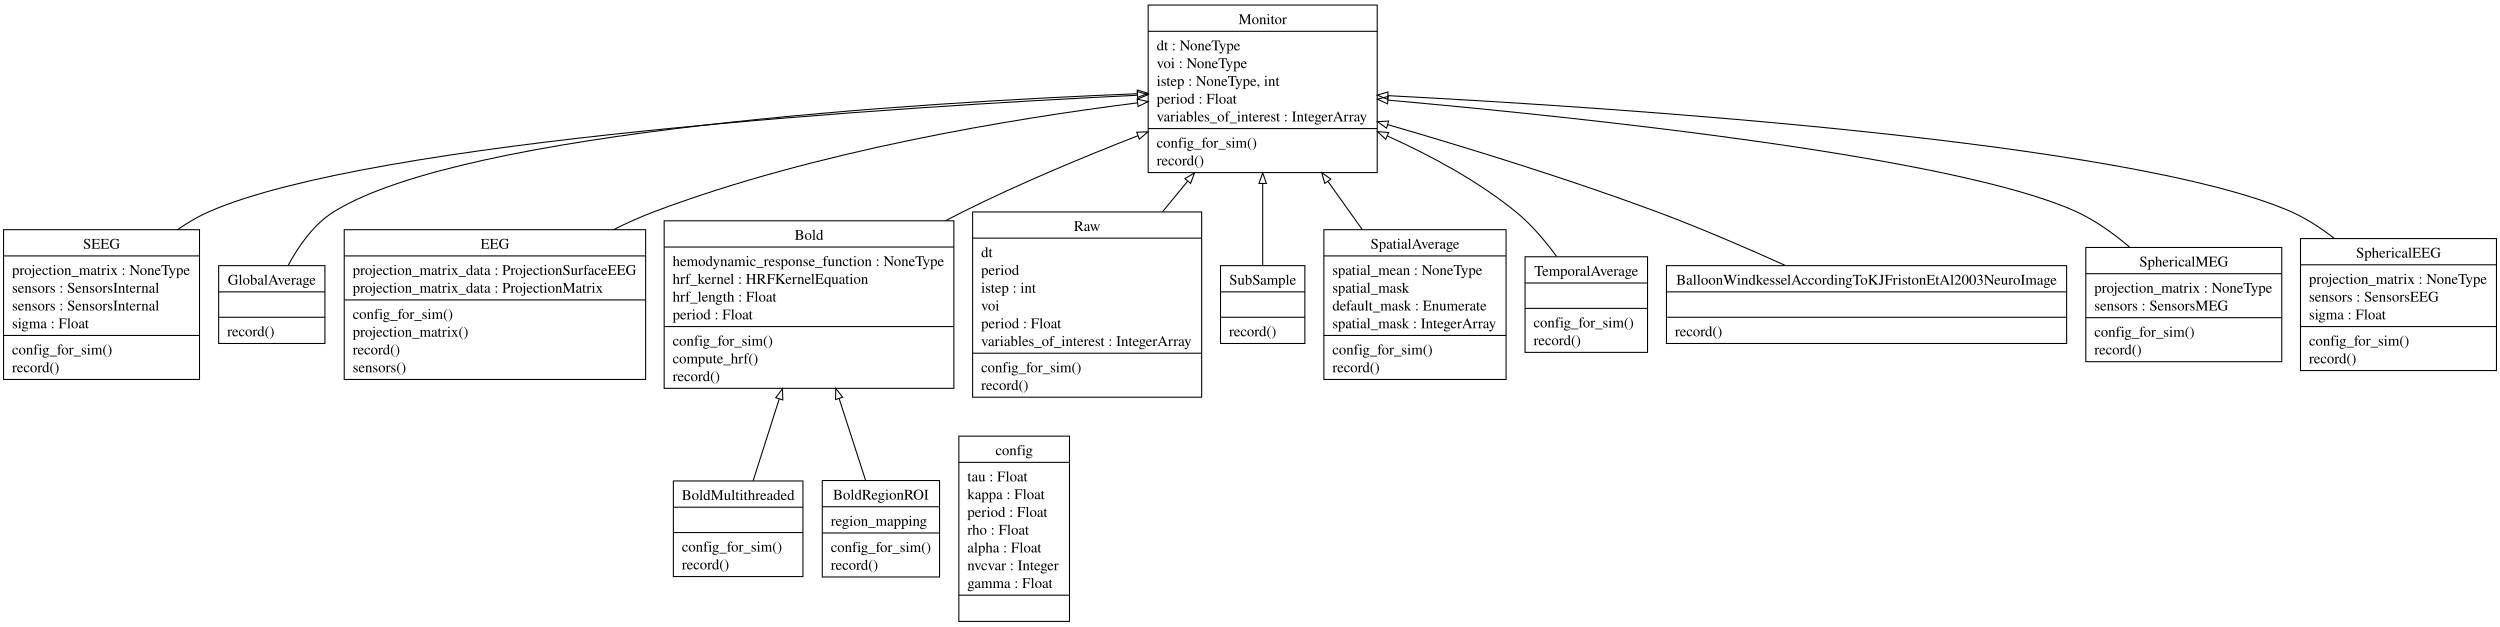
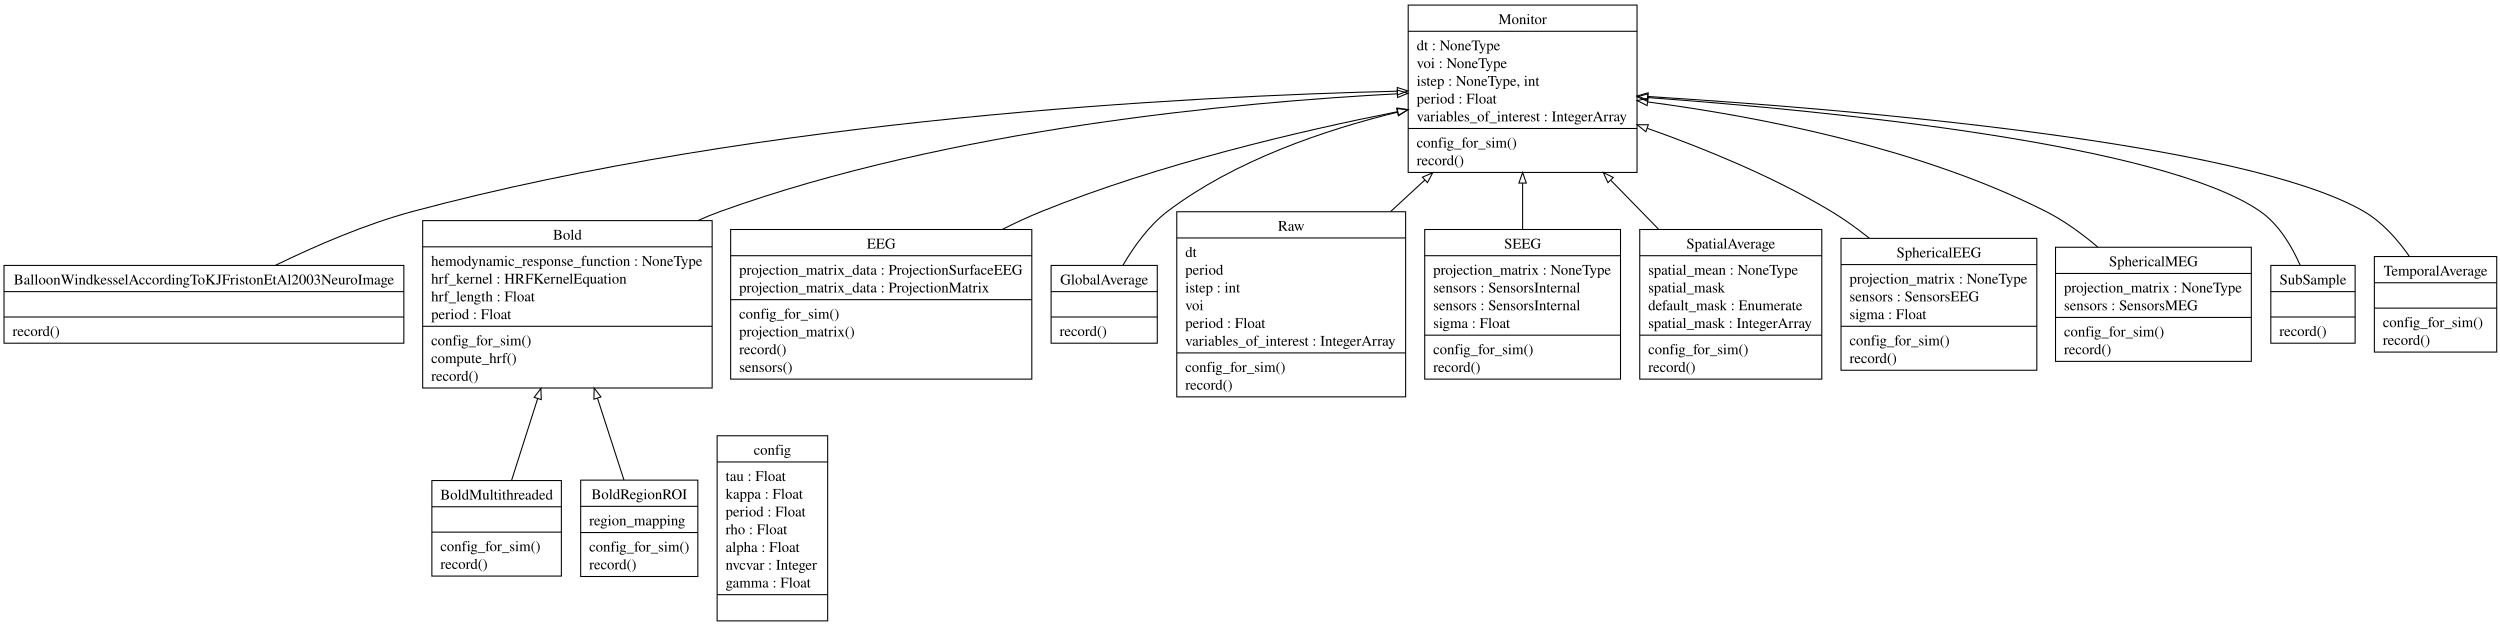
- <svg xmlns="http://www.w3.org/2000/svg" width="2364pt" height="592pt" viewBox="0.00 0.00 2364.00 592.00">
+ <svg xmlns="http://www.w3.org/2000/svg" width="2366pt" height="592pt" viewBox="0.00 0.00 2366.00 592.00">
  <g id="graph1" class="graph" transform="scale(1 1) rotate(0) translate(4 588)">
-     <polygon fill="white" stroke="white" points="-4,5 -4,-588 2361,-588 2361,5 -4,5" />
+     <polygon fill="white" stroke="white" points="-4,5 -4,-588 2363,-588 2363,5 -4,5" />
    <g id="node1" class="node">
-       <polygon fill="none" stroke="black" points="-0.653,-229.2 -0.653,-370.8 184.653,-370.8 184.653,-229.2 -0.653,-229.2" />
-       <text text-anchor="middle" x="92" y="-352.8" font-family="Times,serif" font-size="14.00">SEEG</text>
-       <polyline fill="none" stroke="black" points="-0.653,-346 184.653,-346 " />
-       <text text-anchor="start" x="7.347" y="-328" font-family="Times,serif" font-size="14.00">projection_matrix : NoneType</text>
-       <text text-anchor="start" x="7.347" y="-311.2" font-family="Times,serif" font-size="14.00">sensors : SensorsInternal</text>
-       <text text-anchor="start" x="7.347" y="-294.4" font-family="Times,serif" font-size="14.00">sensors : SensorsInternal</text>
-       <text text-anchor="start" x="7.347" y="-277.6" font-family="Times,serif" font-size="14.00">sigma : Float</text>
-       <polyline fill="none" stroke="black" points="-0.653,-270.8 184.653,-270.8 " />
-       <text text-anchor="start" x="7.347" y="-252.8" font-family="Times,serif" font-size="14.00">config_for_sim()</text>
-       <text text-anchor="start" x="7.347" y="-236" font-family="Times,serif" font-size="14.00">record()</text>
+       <polygon fill="none" stroke="black" points="-0.2,-263.2 -0.2,-336.8 378.2,-336.8 378.2,-263.2 -0.2,-263.2" />
+       <text text-anchor="middle" x="189" y="-318.8" font-family="Times,serif" font-size="14.00">BalloonWindkesselAccordingToKJFristonEtAl2003NeuroImage</text>
+       <polyline fill="none" stroke="black" points="-0.2,-312 378.2,-312 " />
+       <polyline fill="none" stroke="black" points="-0.2,-288 378.2,-288 " />
+       <text text-anchor="start" x="7.8" y="-270" font-family="Times,serif" font-size="14.00">record()</text>
+     </g>
+     <g id="node7" class="node">
+       <polygon fill="none" stroke="black" points="1328.71,-424.8 1328.71,-583.2 1545.29,-583.2 1545.29,-424.8 1328.71,-424.8" />
+       <text text-anchor="middle" x="1437" y="-565.2" font-family="Times,serif" font-size="14.00">Monitor</text>
+       <polyline fill="none" stroke="black" points="1328.71,-558.4 1545.29,-558.4 " />
+       <text text-anchor="start" x="1336.71" y="-540.4" font-family="Times,serif" font-size="14.00">dt : NoneType</text>
+       <text text-anchor="start" x="1336.71" y="-523.6" font-family="Times,serif" font-size="14.00">voi : NoneType</text>
+       <text text-anchor="start" x="1336.71" y="-506.8" font-family="Times,serif" font-size="14.00">istep : NoneType, int</text>
+       <text text-anchor="start" x="1336.71" y="-490" font-family="Times,serif" font-size="14.00">period : Float</text>
+       <text text-anchor="start" x="1336.71" y="-473.2" font-family="Times,serif" font-size="14.00">variables_of_interest : IntegerArray</text>
+       <polyline fill="none" stroke="black" points="1328.71,-466.4 1545.29,-466.4 " />
+       <text text-anchor="start" x="1336.71" y="-448.4" font-family="Times,serif" font-size="14.00">config_for_sim()</text>
+       <text text-anchor="start" x="1336.71" y="-431.6" font-family="Times,serif" font-size="14.00">record()</text>
+     </g>
+     <g id="edge2" class="edge">
+       <path fill="none" stroke="black" d="M256.767,-336.936C294.165,-355.173 342.025,-375.961 387,-388 716.518,-476.204 1121.55,-496.944 1318.37,-501.691" />
+       <polygon fill="none" stroke="black" points="1318.37,-505.192 1328.45,-501.925 1318.53,-498.194 1318.37,-505.192" />
+     </g>
+     <g id="node2" class="node">
+       <polygon fill="none" stroke="black" points="396.023,-220.8 396.023,-379.2 669.977,-379.2 669.977,-220.8 396.023,-220.8" />
+       <text text-anchor="middle" x="533" y="-361.2" font-family="Times,serif" font-size="14.00">Bold</text>
+       <polyline fill="none" stroke="black" points="396.023,-354.4 669.977,-354.4 " />
+       <text text-anchor="start" x="404.023" y="-336.4" font-family="Times,serif" font-size="14.00">hemodynamic_response_function : NoneType</text>
+       <text text-anchor="start" x="404.023" y="-319.6" font-family="Times,serif" font-size="14.00">hrf_kernel : HRFKernelEquation</text>
+       <text text-anchor="start" x="404.023" y="-302.8" font-family="Times,serif" font-size="14.00">hrf_length : Float</text>
+       <text text-anchor="start" x="404.023" y="-286" font-family="Times,serif" font-size="14.00">period : Float</text>
+       <polyline fill="none" stroke="black" points="396.023,-279.2 669.977,-279.2 " />
+       <text text-anchor="start" x="404.023" y="-261.2" font-family="Times,serif" font-size="14.00">config_for_sim()</text>
+       <text text-anchor="start" x="404.023" y="-244.4" font-family="Times,serif" font-size="14.00">compute_hrf()</text>
+       <text text-anchor="start" x="404.023" y="-227.6" font-family="Times,serif" font-size="14.00">record()</text>
+     </g>
+     <g id="edge4" class="edge">
+       <path fill="none" stroke="black" d="M656.425,-379.232C663.599,-382.459 670.818,-385.416 678,-388 895.132,-466.128 1165.76,-491.179 1318.18,-499.211" />
+       <polygon fill="none" stroke="black" points="1318.34,-502.723 1328.5,-499.738 1318.69,-495.732 1318.34,-502.723" />
+     </g>
+     <g id="node3" class="node">
+       <polygon fill="none" stroke="black" points="404.731,-42.8 404.731,-133.2 527.269,-133.2 527.269,-42.8 404.731,-42.8" />
+       <text text-anchor="middle" x="466" y="-115.2" font-family="Times,serif" font-size="14.00">BoldMultithreaded</text>
+       <polyline fill="none" stroke="black" points="404.731,-108.4 527.269,-108.4 " />
+       <polyline fill="none" stroke="black" points="404.731,-84.4 527.269,-84.4 " />
+       <text text-anchor="start" x="412.731" y="-66.4" font-family="Times,serif" font-size="14.00">config_for_sim()</text>
+       <text text-anchor="start" x="412.731" y="-49.6" font-family="Times,serif" font-size="14.00">record()</text>
+     </g>
+     <g id="edge6" class="edge">
+       <path fill="none" stroke="black" d="M480.127,-133.279C487.308,-155.785 496.298,-183.963 504.817,-210.665" />
+       <polygon fill="none" stroke="black" points="501.556,-211.959 507.93,-220.422 508.225,-209.832 501.556,-211.959" />
    </g>
    <g id="node4" class="node">
-       <polygon fill="none" stroke="black" points="1081.71,-424.8 1081.71,-583.2 1298.29,-583.2 1298.29,-424.8 1081.71,-424.8" />
-       <text text-anchor="middle" x="1190" y="-565.2" font-family="Times,serif" font-size="14.00">Monitor</text>
-       <polyline fill="none" stroke="black" points="1081.71,-558.4 1298.29,-558.4 " />
-       <text text-anchor="start" x="1089.71" y="-540.4" font-family="Times,serif" font-size="14.00">dt : NoneType</text>
-       <text text-anchor="start" x="1089.71" y="-523.6" font-family="Times,serif" font-size="14.00">voi : NoneType</text>
-       <text text-anchor="start" x="1089.71" y="-506.8" font-family="Times,serif" font-size="14.00">istep : NoneType, int</text>
-       <text text-anchor="start" x="1089.71" y="-490" font-family="Times,serif" font-size="14.00">period : Float</text>
-       <text text-anchor="start" x="1089.71" y="-473.2" font-family="Times,serif" font-size="14.00">variables_of_interest : IntegerArray</text>
-       <polyline fill="none" stroke="black" points="1081.71,-466.4 1298.29,-466.4 " />
-       <text text-anchor="start" x="1089.71" y="-448.4" font-family="Times,serif" font-size="14.00">config_for_sim()</text>
-       <text text-anchor="start" x="1089.71" y="-431.6" font-family="Times,serif" font-size="14.00">record()</text>
-     </g>
-     <g id="edge2" class="edge">
-       <path fill="none" stroke="black" d="M164.004,-370.935C173.56,-377.573 183.65,-383.494 194,-388 349.099,-455.517 842.8,-486.801 1071.55,-497.952" />
-       <polygon fill="none" stroke="black" points="1071.42,-501.45 1081.58,-498.436 1071.76,-494.458 1071.42,-501.45" />
-     </g>
-     <g id="node2" class="node">
-       <polygon fill="none" stroke="black" points="202.757,-263.2 202.757,-336.8 303.243,-336.8 303.243,-263.2 202.757,-263.2" />
-       <text text-anchor="middle" x="253" y="-318.8" font-family="Times,serif" font-size="14.00">GlobalAverage</text>
-       <polyline fill="none" stroke="black" points="202.757,-312 303.243,-312 " />
-       <polyline fill="none" stroke="black" points="202.757,-288 303.243,-288 " />
-       <text text-anchor="start" x="210.757" y="-270" font-family="Times,serif" font-size="14.00">record()</text>
-     </g>
-     <g id="edge4" class="edge">
-       <path fill="none" stroke="black" d="M268.519,-337.065C278.293,-355.339 292.738,-376.122 312,-388 436.642,-464.858 861.991,-491.011 1071.47,-499.362" />
-       <polygon fill="none" stroke="black" points="1071.46,-502.864 1081.59,-499.758 1071.74,-495.869 1071.46,-502.864" />
-     </g>
-     <g id="node3" class="node">
-       <polygon fill="none" stroke="black" points="321.489,-229.2 321.489,-370.8 606.511,-370.8 606.511,-229.2 321.489,-229.2" />
-       <text text-anchor="middle" x="464" y="-352.8" font-family="Times,serif" font-size="14.00">EEG</text>
-       <polyline fill="none" stroke="black" points="321.489,-346 606.511,-346 " />
-       <text text-anchor="start" x="329.489" y="-328" font-family="Times,serif" font-size="14.00">projection_matrix_data : ProjectionSurfaceEEG</text>
-       <text text-anchor="start" x="329.489" y="-311.2" font-family="Times,serif" font-size="14.00">projection_matrix_data : ProjectionMatrix</text>
-       <polyline fill="none" stroke="black" points="321.489,-304.4 606.511,-304.4 " />
-       <text text-anchor="start" x="329.489" y="-286.4" font-family="Times,serif" font-size="14.00">config_for_sim()</text>
-       <text text-anchor="start" x="329.489" y="-269.6" font-family="Times,serif" font-size="14.00">projection_matrix()</text>
-       <text text-anchor="start" x="329.489" y="-252.8" font-family="Times,serif" font-size="14.00">record()</text>
-       <text text-anchor="start" x="329.489" y="-236" font-family="Times,serif" font-size="14.00">sensors()</text>
-     </g>
-     <g id="edge6" class="edge">
-       <path fill="none" stroke="black" d="M576.253,-370.894C589.043,-377.276 602.117,-383.15 615,-388 767.058,-445.244 953.004,-475.809 1071.48,-490.712" />
-       <polygon fill="none" stroke="black" points="1071.31,-494.217 1081.67,-491.975 1072.18,-487.271 1071.31,-494.217" />
+       <polygon fill="none" stroke="black" points="545.562,-42.4 545.562,-133.6 656.438,-133.6 656.438,-42.4 545.562,-42.4" />
+       <text text-anchor="middle" x="601" y="-115.6" font-family="Times,serif" font-size="14.00">BoldRegionROI</text>
+       <polyline fill="none" stroke="black" points="545.562,-108.8 656.438,-108.8 " />
+       <text text-anchor="start" x="553.562" y="-90.8" font-family="Times,serif" font-size="14.00">region_mapping</text>
+       <polyline fill="none" stroke="black" points="545.562,-84 656.438,-84 " />
+       <text text-anchor="start" x="553.562" y="-66" font-family="Times,serif" font-size="14.00">config_for_sim()</text>
+       <text text-anchor="start" x="553.562" y="-49.2" font-family="Times,serif" font-size="14.00">record()</text>
+     </g>
+     <g id="edge8" class="edge">
+       <path fill="none" stroke="black" d="M586.496,-133.793C579.2,-156.322 570.097,-184.437 561.479,-211.051" />
+       <polygon fill="none" stroke="black" points="558.081,-210.183 558.33,-220.775 564.741,-212.339 558.081,-210.183" />
    </g>
    <g id="node5" class="node">
-       <polygon fill="none" stroke="black" points="624.023,-220.8 624.023,-379.2 897.977,-379.2 897.977,-220.8 624.023,-220.8" />
-       <text text-anchor="middle" x="761" y="-361.2" font-family="Times,serif" font-size="14.00">Bold</text>
-       <polyline fill="none" stroke="black" points="624.023,-354.4 897.977,-354.4 " />
-       <text text-anchor="start" x="632.023" y="-336.4" font-family="Times,serif" font-size="14.00">hemodynamic_response_function : NoneType</text>
-       <text text-anchor="start" x="632.023" y="-319.6" font-family="Times,serif" font-size="14.00">hrf_kernel : HRFKernelEquation</text>
-       <text text-anchor="start" x="632.023" y="-302.8" font-family="Times,serif" font-size="14.00">hrf_length : Float</text>
-       <text text-anchor="start" x="632.023" y="-286" font-family="Times,serif" font-size="14.00">period : Float</text>
-       <polyline fill="none" stroke="black" points="624.023,-279.2 897.977,-279.2 " />
-       <text text-anchor="start" x="632.023" y="-261.2" font-family="Times,serif" font-size="14.00">config_for_sim()</text>
-       <text text-anchor="start" x="632.023" y="-244.4" font-family="Times,serif" font-size="14.00">compute_hrf()</text>
-       <text text-anchor="start" x="632.023" y="-227.6" font-family="Times,serif" font-size="14.00">record()</text>
-     </g>
-     <g id="edge8" class="edge">
-       <path fill="none" stroke="black" d="M890.19,-379.362C895.833,-382.347 901.452,-385.24 907,-388 959.968,-414.354 1020.51,-439.578 1071.97,-459.651" />
-       <polygon fill="none" stroke="black" points="1070.88,-462.983 1081.47,-463.339 1073.42,-456.457 1070.88,-462.983" />
+       <polygon fill="none" stroke="black" points="687.489,-229.2 687.489,-370.8 972.511,-370.8 972.511,-229.2 687.489,-229.2" />
+       <text text-anchor="middle" x="830" y="-352.8" font-family="Times,serif" font-size="14.00">EEG</text>
+       <polyline fill="none" stroke="black" points="687.489,-346 972.511,-346 " />
+       <text text-anchor="start" x="695.489" y="-328" font-family="Times,serif" font-size="14.00">projection_matrix_data : ProjectionSurfaceEEG</text>
+       <text text-anchor="start" x="695.489" y="-311.2" font-family="Times,serif" font-size="14.00">projection_matrix_data : ProjectionMatrix</text>
+       <polyline fill="none" stroke="black" points="687.489,-304.4 972.511,-304.4 " />
+       <text text-anchor="start" x="695.489" y="-286.4" font-family="Times,serif" font-size="14.00">config_for_sim()</text>
+       <text text-anchor="start" x="695.489" y="-269.6" font-family="Times,serif" font-size="14.00">projection_matrix()</text>
+       <text text-anchor="start" x="695.489" y="-252.8" font-family="Times,serif" font-size="14.00">record()</text>
+       <text text-anchor="start" x="695.489" y="-236" font-family="Times,serif" font-size="14.00">sensors()</text>
+     </g>
+     <g id="edge10" class="edge">
+       <path fill="none" stroke="black" d="M944.55,-370.869C956.963,-377.135 969.594,-382.992 982,-388 1092.44,-432.586 1225.1,-463.749 1318.6,-482.282" />
+       <polygon fill="none" stroke="black" points="1318.18,-485.765 1328.67,-484.257 1319.53,-478.896 1318.18,-485.765" />
    </g>
    <g id="node6" class="node">
-       <polygon fill="none" stroke="black" points="915.71,-212.4 915.71,-387.6 1132.29,-387.6 1132.29,-212.4 915.71,-212.4" />
-       <text text-anchor="middle" x="1024" y="-369.6" font-family="Times,serif" font-size="14.00">Raw</text>
-       <polyline fill="none" stroke="black" points="915.71,-362.8 1132.29,-362.8 " />
-       <text text-anchor="start" x="923.71" y="-344.8" font-family="Times,serif" font-size="14.00">dt</text>
-       <text text-anchor="start" x="923.71" y="-328" font-family="Times,serif" font-size="14.00">period</text>
-       <text text-anchor="start" x="923.71" y="-311.2" font-family="Times,serif" font-size="14.00">istep : int</text>
-       <text text-anchor="start" x="923.71" y="-294.4" font-family="Times,serif" font-size="14.00">voi</text>
-       <text text-anchor="start" x="923.71" y="-277.6" font-family="Times,serif" font-size="14.00">period : Float</text>
-       <text text-anchor="start" x="923.71" y="-260.8" font-family="Times,serif" font-size="14.00">variables_of_interest : IntegerArray</text>
-       <polyline fill="none" stroke="black" points="915.71,-254 1132.29,-254 " />
-       <text text-anchor="start" x="923.71" y="-236" font-family="Times,serif" font-size="14.00">config_for_sim()</text>
-       <text text-anchor="start" x="923.71" y="-219.2" font-family="Times,serif" font-size="14.00">record()</text>
-     </g>
-     <g id="edge10" class="edge">
-       <path fill="none" stroke="black" d="M1095.36,-387.838C1103.19,-397.362 1111.16,-407.057 1118.98,-416.576" />
-       <polygon fill="none" stroke="black" points="1116.46,-419.018 1125.51,-424.522 1121.86,-414.574 1116.46,-419.018" />
-     </g>
-     <g id="node7" class="node">
-       <polygon fill="none" stroke="black" points="1150.11,-263.2 1150.11,-336.8 1229.89,-336.8 1229.89,-263.2 1150.11,-263.2" />
-       <text text-anchor="middle" x="1190" y="-318.8" font-family="Times,serif" font-size="14.00">SubSample</text>
-       <polyline fill="none" stroke="black" points="1150.11,-312 1229.89,-312 " />
-       <polyline fill="none" stroke="black" points="1150.11,-288 1229.89,-288 " />
-       <text text-anchor="start" x="1158.11" y="-270" font-family="Times,serif" font-size="14.00">record()</text>
+       <polygon fill="none" stroke="black" points="990.757,-263.2 990.757,-336.8 1091.24,-336.8 1091.24,-263.2 990.757,-263.2" />
+       <text text-anchor="middle" x="1041" y="-318.8" font-family="Times,serif" font-size="14.00">GlobalAverage</text>
+       <polyline fill="none" stroke="black" points="990.757,-312 1091.24,-312 " />
+       <polyline fill="none" stroke="black" points="990.757,-288 1091.24,-288 " />
+       <text text-anchor="start" x="998.757" y="-270" font-family="Times,serif" font-size="14.00">record()</text>
    </g>
    <g id="edge12" class="edge">
-       <path fill="none" stroke="black" d="M1190,-337.114C1190,-358.647 1190,-387.006 1190,-414.172" />
-       <polygon fill="none" stroke="black" points="1186.5,-414.508 1190,-424.508 1193.5,-414.508 1186.5,-414.508" />
+       <path fill="none" stroke="black" d="M1058.7,-336.879C1068.93,-354.423 1083.3,-374.593 1101,-388 1164.58,-436.177 1249.72,-465.031 1318.39,-481.788" />
+       <polygon fill="none" stroke="black" points="1317.86,-485.259 1328.4,-484.174 1319.48,-478.45 1317.86,-485.259" />
    </g>
    <g id="node8" class="node">
-       <polygon fill="none" stroke="black" points="1247.86,-229.2 1247.86,-370.8 1420.14,-370.8 1420.14,-229.2 1247.86,-229.2" />
-       <text text-anchor="middle" x="1334" y="-352.8" font-family="Times,serif" font-size="14.00">SpatialAverage</text>
-       <polyline fill="none" stroke="black" points="1247.86,-346 1420.14,-346 " />
-       <text text-anchor="start" x="1255.86" y="-328" font-family="Times,serif" font-size="14.00">spatial_mean : NoneType</text>
-       <text text-anchor="start" x="1255.86" y="-311.2" font-family="Times,serif" font-size="14.00">spatial_mask</text>
-       <text text-anchor="start" x="1255.86" y="-294.4" font-family="Times,serif" font-size="14.00">default_mask : Enumerate</text>
-       <text text-anchor="start" x="1255.86" y="-277.6" font-family="Times,serif" font-size="14.00">spatial_mask : IntegerArray</text>
-       <polyline fill="none" stroke="black" points="1247.86,-270.8 1420.14,-270.8 " />
-       <text text-anchor="start" x="1255.86" y="-252.8" font-family="Times,serif" font-size="14.00">config_for_sim()</text>
-       <text text-anchor="start" x="1255.86" y="-236" font-family="Times,serif" font-size="14.00">record()</text>
+       <polygon fill="none" stroke="black" points="1109.71,-212.4 1109.71,-387.6 1326.29,-387.6 1326.29,-212.4 1109.71,-212.4" />
+       <text text-anchor="middle" x="1218" y="-369.6" font-family="Times,serif" font-size="14.00">Raw</text>
+       <polyline fill="none" stroke="black" points="1109.71,-362.8 1326.29,-362.8 " />
+       <text text-anchor="start" x="1117.71" y="-344.8" font-family="Times,serif" font-size="14.00">dt</text>
+       <text text-anchor="start" x="1117.71" y="-328" font-family="Times,serif" font-size="14.00">period</text>
+       <text text-anchor="start" x="1117.71" y="-311.2" font-family="Times,serif" font-size="14.00">istep : int</text>
+       <text text-anchor="start" x="1117.71" y="-294.4" font-family="Times,serif" font-size="14.00">voi</text>
+       <text text-anchor="start" x="1117.71" y="-277.6" font-family="Times,serif" font-size="14.00">period : Float</text>
+       <text text-anchor="start" x="1117.71" y="-260.8" font-family="Times,serif" font-size="14.00">variables_of_interest : IntegerArray</text>
+       <polyline fill="none" stroke="black" points="1109.71,-254 1326.29,-254 " />
+       <text text-anchor="start" x="1117.71" y="-236" font-family="Times,serif" font-size="14.00">config_for_sim()</text>
+       <text text-anchor="start" x="1117.71" y="-219.2" font-family="Times,serif" font-size="14.00">record()</text>
    </g>
    <g id="edge14" class="edge">
-       <path fill="none" stroke="black" d="M1284.04,-371.083C1273.62,-385.697 1262.52,-401.267 1251.74,-416.397" />
-       <polygon fill="none" stroke="black" points="1248.74,-414.573 1245.78,-424.748 1254.44,-418.637 1248.74,-414.573" />
+       <path fill="none" stroke="black" d="M1312.15,-387.838C1322.88,-397.743 1333.82,-407.833 1344.54,-417.717" />
+       <polygon fill="none" stroke="black" points="1342.19,-420.315 1351.92,-424.522 1346.94,-415.169 1342.19,-420.315" />
    </g>
    <g id="node9" class="node">
-       <polygon fill="none" stroke="black" points="632.731,-42.8 632.731,-133.2 755.269,-133.2 755.269,-42.8 632.731,-42.8" />
-       <text text-anchor="middle" x="694" y="-115.2" font-family="Times,serif" font-size="14.00">BoldMultithreaded</text>
-       <polyline fill="none" stroke="black" points="632.731,-108.4 755.269,-108.4 " />
-       <polyline fill="none" stroke="black" points="632.731,-84.4 755.269,-84.4 " />
-       <text text-anchor="start" x="640.731" y="-66.4" font-family="Times,serif" font-size="14.00">config_for_sim()</text>
-       <text text-anchor="start" x="640.731" y="-49.6" font-family="Times,serif" font-size="14.00">record()</text>
+       <polygon fill="none" stroke="black" points="1344.35,-229.2 1344.35,-370.8 1529.65,-370.8 1529.65,-229.2 1344.35,-229.2" />
+       <text text-anchor="middle" x="1437" y="-352.8" font-family="Times,serif" font-size="14.00">SEEG</text>
+       <polyline fill="none" stroke="black" points="1344.35,-346 1529.65,-346 " />
+       <text text-anchor="start" x="1352.35" y="-328" font-family="Times,serif" font-size="14.00">projection_matrix : NoneType</text>
+       <text text-anchor="start" x="1352.35" y="-311.2" font-family="Times,serif" font-size="14.00">sensors : SensorsInternal</text>
+       <text text-anchor="start" x="1352.35" y="-294.4" font-family="Times,serif" font-size="14.00">sensors : SensorsInternal</text>
+       <text text-anchor="start" x="1352.35" y="-277.6" font-family="Times,serif" font-size="14.00">sigma : Float</text>
+       <polyline fill="none" stroke="black" points="1344.35,-270.8 1529.65,-270.8 " />
+       <text text-anchor="start" x="1352.35" y="-252.8" font-family="Times,serif" font-size="14.00">config_for_sim()</text>
+       <text text-anchor="start" x="1352.35" y="-236" font-family="Times,serif" font-size="14.00">record()</text>
    </g>
    <g id="edge16" class="edge">
-       <path fill="none" stroke="black" d="M708.127,-133.279C715.308,-155.785 724.298,-183.963 732.817,-210.665" />
-       <polygon fill="none" stroke="black" points="729.556,-211.959 735.93,-220.422 736.225,-209.832 729.556,-211.959" />
+       <path fill="none" stroke="black" d="M1437,-371.083C1437,-385.156 1437,-400.115 1437,-414.714" />
+       <polygon fill="none" stroke="black" points="1433.5,-414.748 1437,-424.748 1440.5,-414.748 1433.5,-414.748" />
    </g>
    <g id="node10" class="node">
-       <polygon fill="none" stroke="black" points="1438.09,-254.8 1438.09,-345.2 1553.91,-345.2 1553.91,-254.8 1438.09,-254.8" />
-       <text text-anchor="middle" x="1496" y="-327.2" font-family="Times,serif" font-size="14.00">TemporalAverage</text>
-       <polyline fill="none" stroke="black" points="1438.09,-320.4 1553.91,-320.4 " />
-       <polyline fill="none" stroke="black" points="1438.09,-296.4 1553.91,-296.4 " />
-       <text text-anchor="start" x="1446.09" y="-278.4" font-family="Times,serif" font-size="14.00">config_for_sim()</text>
-       <text text-anchor="start" x="1446.09" y="-261.6" font-family="Times,serif" font-size="14.00">record()</text>
+       <polygon fill="none" stroke="black" points="1547.86,-229.2 1547.86,-370.8 1720.14,-370.8 1720.14,-229.2 1547.86,-229.2" />
+       <text text-anchor="middle" x="1634" y="-352.8" font-family="Times,serif" font-size="14.00">SpatialAverage</text>
+       <polyline fill="none" stroke="black" points="1547.86,-346 1720.14,-346 " />
+       <text text-anchor="start" x="1555.86" y="-328" font-family="Times,serif" font-size="14.00">spatial_mean : NoneType</text>
+       <text text-anchor="start" x="1555.86" y="-311.2" font-family="Times,serif" font-size="14.00">spatial_mask</text>
+       <text text-anchor="start" x="1555.86" y="-294.4" font-family="Times,serif" font-size="14.00">default_mask : Enumerate</text>
+       <text text-anchor="start" x="1555.86" y="-277.6" font-family="Times,serif" font-size="14.00">spatial_mask : IntegerArray</text>
+       <polyline fill="none" stroke="black" points="1547.86,-270.8 1720.14,-270.8 " />
+       <text text-anchor="start" x="1555.86" y="-252.8" font-family="Times,serif" font-size="14.00">config_for_sim()</text>
+       <text text-anchor="start" x="1555.86" y="-236" font-family="Times,serif" font-size="14.00">record()</text>
    </g>
    <g id="edge18" class="edge">
-       <path fill="none" stroke="black" d="M1467.85,-345.615C1457,-360.406 1443.66,-376.11 1429,-388 1393.09,-417.126 1348.59,-441.095 1307.75,-459.472" />
-       <polygon fill="none" stroke="black" points="1306.28,-456.296 1298.55,-463.546 1309.12,-462.696 1306.28,-456.296" />
+       <path fill="none" stroke="black" d="M1565.65,-371.083C1551.14,-385.968 1535.65,-401.844 1520.64,-417.237" />
+       <polygon fill="none" stroke="black" points="1517.79,-415.145 1513.32,-424.748 1522.8,-420.032 1517.79,-415.145" />
    </g>
    <g id="node11" class="node">
-       <polygon fill="none" stroke="black" points="1571.8,-263.2 1571.8,-336.8 1950.2,-336.8 1950.2,-263.2 1571.8,-263.2" />
-       <text text-anchor="middle" x="1761" y="-318.8" font-family="Times,serif" font-size="14.00">BalloonWindkesselAccordingToKJFristonEtAl2003NeuroImage</text>
-       <polyline fill="none" stroke="black" points="1571.8,-312 1950.2,-312 " />
-       <polyline fill="none" stroke="black" points="1571.8,-288 1950.2,-288 " />
-       <text text-anchor="start" x="1579.8" y="-270" font-family="Times,serif" font-size="14.00">record()</text>
+       <polygon fill="none" stroke="black" points="1738.35,-237.6 1738.35,-362.4 1923.65,-362.4 1923.65,-237.6 1738.35,-237.6" />
+       <text text-anchor="middle" x="1831" y="-344.4" font-family="Times,serif" font-size="14.00">SphericalEEG</text>
+       <polyline fill="none" stroke="black" points="1738.35,-337.6 1923.65,-337.6 " />
+       <text text-anchor="start" x="1746.35" y="-319.6" font-family="Times,serif" font-size="14.00">projection_matrix : NoneType</text>
+       <text text-anchor="start" x="1746.35" y="-302.8" font-family="Times,serif" font-size="14.00">sensors : SensorsEEG</text>
+       <text text-anchor="start" x="1746.35" y="-286" font-family="Times,serif" font-size="14.00">sigma : Float</text>
+       <polyline fill="none" stroke="black" points="1738.35,-279.2 1923.65,-279.2 " />
+       <text text-anchor="start" x="1746.35" y="-261.2" font-family="Times,serif" font-size="14.00">config_for_sim()</text>
+       <text text-anchor="start" x="1746.35" y="-244.4" font-family="Times,serif" font-size="14.00">record()</text>
    </g>
    <g id="edge20" class="edge">
-       <path fill="none" stroke="black" d="M1684.33,-336.922C1647.7,-353.464 1603,-372.756 1562,-388 1478.32,-419.115 1381.97,-448.733 1308.3,-470.117" />
-       <polygon fill="none" stroke="black" points="1307.15,-466.806 1298.52,-472.947 1309.09,-473.53 1307.15,-466.806" />
+       <path fill="none" stroke="black" d="M1765.08,-362.59C1753.53,-371.783 1741.27,-380.632 1729,-388 1674.91,-420.475 1610.01,-447.1 1555.14,-466.524" />
+       <polygon fill="none" stroke="black" points="1553.65,-463.336 1545.37,-469.944 1555.97,-469.943 1553.65,-463.336" />
    </g>
    <g id="node12" class="node">
-       <polygon fill="none" stroke="black" points="902.689,-0.4 902.689,-175.6 1007.31,-175.6 1007.31,-0.4 902.689,-0.4" />
-       <text text-anchor="middle" x="955" y="-157.6" font-family="Times,serif" font-size="14.00">config</text>
-       <polyline fill="none" stroke="black" points="902.689,-150.8 1007.31,-150.8 " />
-       <text text-anchor="start" x="910.689" y="-132.8" font-family="Times,serif" font-size="14.00">tau : Float</text>
-       <text text-anchor="start" x="910.689" y="-116" font-family="Times,serif" font-size="14.00">kappa : Float</text>
-       <text text-anchor="start" x="910.689" y="-99.2" font-family="Times,serif" font-size="14.00">period : Float</text>
-       <text text-anchor="start" x="910.689" y="-82.4" font-family="Times,serif" font-size="14.00">rho : Float</text>
-       <text text-anchor="start" x="910.689" y="-65.6" font-family="Times,serif" font-size="14.00">alpha : Float</text>
-       <text text-anchor="start" x="910.689" y="-48.8" font-family="Times,serif" font-size="14.00">nvcvar : Integer</text>
-       <text text-anchor="start" x="910.689" y="-32" font-family="Times,serif" font-size="14.00">gamma : Float</text>
-       <polyline fill="none" stroke="black" points="902.689,-25.2 1007.31,-25.2 " />
-       <text text-anchor="middle" x="955" y="-7.2" font-family="Times,serif" font-size="14.00"> </text>
+       <polygon fill="none" stroke="black" points="1941.35,-246 1941.35,-354 2126.65,-354 2126.65,-246 1941.35,-246" />
+       <text text-anchor="middle" x="2034" y="-336" font-family="Times,serif" font-size="14.00">SphericalMEG</text>
+       <polyline fill="none" stroke="black" points="1941.35,-329.2 2126.65,-329.2 " />
+       <text text-anchor="start" x="1949.35" y="-311.2" font-family="Times,serif" font-size="14.00">projection_matrix : NoneType</text>
+       <text text-anchor="start" x="1949.35" y="-294.4" font-family="Times,serif" font-size="14.00">sensors : SensorsMEG</text>
+       <polyline fill="none" stroke="black" points="1941.35,-287.6 2126.65,-287.6 " />
+       <text text-anchor="start" x="1949.35" y="-269.6" font-family="Times,serif" font-size="14.00">config_for_sim()</text>
+       <text text-anchor="start" x="1949.35" y="-252.8" font-family="Times,serif" font-size="14.00">record()</text>
+     </g>
+     <g id="edge22" class="edge">
+       <path fill="none" stroke="black" d="M1981.38,-354.121C1966.44,-366.8 1949.46,-379.194 1932,-388 1811.94,-448.572 1659.36,-477.782 1555.56,-491.504" />
+       <polygon fill="none" stroke="black" points="1554.82,-488.07 1545.35,-492.824 1555.72,-495.012 1554.82,-488.07" />
    </g>
    <g id="node13" class="node">
-       <polygon fill="none" stroke="black" points="773.562,-42.4 773.562,-133.6 884.438,-133.6 884.438,-42.4 773.562,-42.4" />
-       <text text-anchor="middle" x="829" y="-115.6" font-family="Times,serif" font-size="14.00">BoldRegionROI</text>
-       <polyline fill="none" stroke="black" points="773.562,-108.8 884.438,-108.8 " />
-       <text text-anchor="start" x="781.562" y="-90.8" font-family="Times,serif" font-size="14.00">region_mapping</text>
-       <polyline fill="none" stroke="black" points="773.562,-84 884.438,-84 " />
-       <text text-anchor="start" x="781.562" y="-66" font-family="Times,serif" font-size="14.00">config_for_sim()</text>
-       <text text-anchor="start" x="781.562" y="-49.2" font-family="Times,serif" font-size="14.00">record()</text>
-     </g>
-     <g id="edge22" class="edge">
-       <path fill="none" stroke="black" d="M814.496,-133.793C807.2,-156.322 798.097,-184.437 789.479,-211.051" />
-       <polygon fill="none" stroke="black" points="786.081,-210.183 786.33,-220.775 792.741,-212.339 786.081,-210.183" />
+       <polygon fill="none" stroke="black" points="2145.11,-263.2 2145.11,-336.8 2224.89,-336.8 2224.89,-263.2 2145.11,-263.2" />
+       <text text-anchor="middle" x="2185" y="-318.8" font-family="Times,serif" font-size="14.00">SubSample</text>
+       <polyline fill="none" stroke="black" points="2145.11,-312 2224.89,-312 " />
+       <polyline fill="none" stroke="black" points="2145.11,-288 2224.89,-288 " />
+       <text text-anchor="start" x="2153.11" y="-270" font-family="Times,serif" font-size="14.00">record()</text>
+     </g>
+     <g id="edge24" class="edge">
+       <path fill="none" stroke="black" d="M2172.79,-337.161C2164.84,-355.23 2152.61,-375.791 2135,-388 2043.22,-451.636 1729.53,-482.897 1555.58,-495.665" />
+       <polygon fill="none" stroke="black" points="1555.07,-492.192 1545.35,-496.406 1555.58,-499.174 1555.07,-492.192" />
    </g>
    <g id="node14" class="node">
-       <polygon fill="none" stroke="black" points="1968.35,-246 1968.35,-354 2153.65,-354 2153.65,-246 1968.35,-246" />
-       <text text-anchor="middle" x="2061" y="-336" font-family="Times,serif" font-size="14.00">SphericalMEG</text>
-       <polyline fill="none" stroke="black" points="1968.35,-329.2 2153.65,-329.2 " />
-       <text text-anchor="start" x="1976.35" y="-311.2" font-family="Times,serif" font-size="14.00">projection_matrix : NoneType</text>
-       <text text-anchor="start" x="1976.35" y="-294.4" font-family="Times,serif" font-size="14.00">sensors : SensorsMEG</text>
-       <polyline fill="none" stroke="black" points="1968.35,-287.6 2153.65,-287.6 " />
-       <text text-anchor="start" x="1976.35" y="-269.6" font-family="Times,serif" font-size="14.00">config_for_sim()</text>
-       <text text-anchor="start" x="1976.35" y="-252.8" font-family="Times,serif" font-size="14.00">record()</text>
-     </g>
-     <g id="edge24" class="edge">
-       <path fill="none" stroke="black" d="M2009.9,-354.167C1994.7,-367.164 1977.22,-379.704 1959,-388 1845.38,-439.741 1494.48,-476.75 1308.51,-493.303" />
-       <polygon fill="none" stroke="black" points="1308.06,-489.829 1298.41,-494.196 1308.68,-496.802 1308.06,-489.829" />
+       <polygon fill="none" stroke="black" points="2243.09,-254.8 2243.09,-345.2 2358.91,-345.2 2358.91,-254.8 2243.09,-254.8" />
+       <text text-anchor="middle" x="2301" y="-327.2" font-family="Times,serif" font-size="14.00">TemporalAverage</text>
+       <polyline fill="none" stroke="black" points="2243.09,-320.4 2358.91,-320.4 " />
+       <polyline fill="none" stroke="black" points="2243.09,-296.4 2358.91,-296.4 " />
+       <text text-anchor="start" x="2251.09" y="-278.4" font-family="Times,serif" font-size="14.00">config_for_sim()</text>
+       <text text-anchor="start" x="2251.09" y="-261.6" font-family="Times,serif" font-size="14.00">record()</text>
+     </g>
+     <g id="edge26" class="edge">
+       <path fill="none" stroke="black" d="M2276.11,-345.56C2264.98,-361.454 2250.41,-377.904 2233,-388 2120.26,-453.364 1748.74,-484.548 1555.75,-496.646" />
+       <polygon fill="none" stroke="black" points="1555.33,-493.165 1545.56,-497.277 1555.76,-500.152 1555.33,-493.165" />
    </g>
    <g id="node15" class="node">
-       <polygon fill="none" stroke="black" points="2171.35,-237.6 2171.35,-362.4 2356.65,-362.4 2356.65,-237.6 2171.35,-237.6" />
-       <text text-anchor="middle" x="2264" y="-344.4" font-family="Times,serif" font-size="14.00">SphericalEEG</text>
-       <polyline fill="none" stroke="black" points="2171.35,-337.6 2356.65,-337.6 " />
-       <text text-anchor="start" x="2179.35" y="-319.6" font-family="Times,serif" font-size="14.00">projection_matrix : NoneType</text>
-       <text text-anchor="start" x="2179.35" y="-302.8" font-family="Times,serif" font-size="14.00">sensors : SensorsEEG</text>
-       <text text-anchor="start" x="2179.35" y="-286" font-family="Times,serif" font-size="14.00">sigma : Float</text>
-       <polyline fill="none" stroke="black" points="2171.35,-279.2 2356.65,-279.2 " />
-       <text text-anchor="start" x="2179.35" y="-261.2" font-family="Times,serif" font-size="14.00">config_for_sim()</text>
-       <text text-anchor="start" x="2179.35" y="-244.4" font-family="Times,serif" font-size="14.00">record()</text>
-     </g>
-     <g id="edge26" class="edge">
-       <path fill="none" stroke="black" d="M2203.23,-362.592C2190.5,-372.553 2176.5,-381.662 2162,-388 2011.33,-453.841 1532.99,-485.855 1308.49,-497.56" />
-       <polygon fill="none" stroke="black" points="1308.13,-494.074 1298.32,-498.085 1308.49,-501.064 1308.13,-494.074" />
+       <polygon fill="none" stroke="black" points="674.689,-0.4 674.689,-175.6 779.311,-175.6 779.311,-0.4 674.689,-0.4" />
+       <text text-anchor="middle" x="727" y="-157.6" font-family="Times,serif" font-size="14.00">config</text>
+       <polyline fill="none" stroke="black" points="674.689,-150.8 779.311,-150.8 " />
+       <text text-anchor="start" x="682.689" y="-132.8" font-family="Times,serif" font-size="14.00">tau : Float</text>
+       <text text-anchor="start" x="682.689" y="-116" font-family="Times,serif" font-size="14.00">kappa : Float</text>
+       <text text-anchor="start" x="682.689" y="-99.2" font-family="Times,serif" font-size="14.00">period : Float</text>
+       <text text-anchor="start" x="682.689" y="-82.4" font-family="Times,serif" font-size="14.00">rho : Float</text>
+       <text text-anchor="start" x="682.689" y="-65.6" font-family="Times,serif" font-size="14.00">alpha : Float</text>
+       <text text-anchor="start" x="682.689" y="-48.8" font-family="Times,serif" font-size="14.00">nvcvar : Integer</text>
+       <text text-anchor="start" x="682.689" y="-32" font-family="Times,serif" font-size="14.00">gamma : Float</text>
+       <polyline fill="none" stroke="black" points="674.689,-25.2 779.311,-25.2 " />
+       <text text-anchor="middle" x="727" y="-7.2" font-family="Times,serif" font-size="14.00"> </text>
    </g>
  </g>
</svg>
